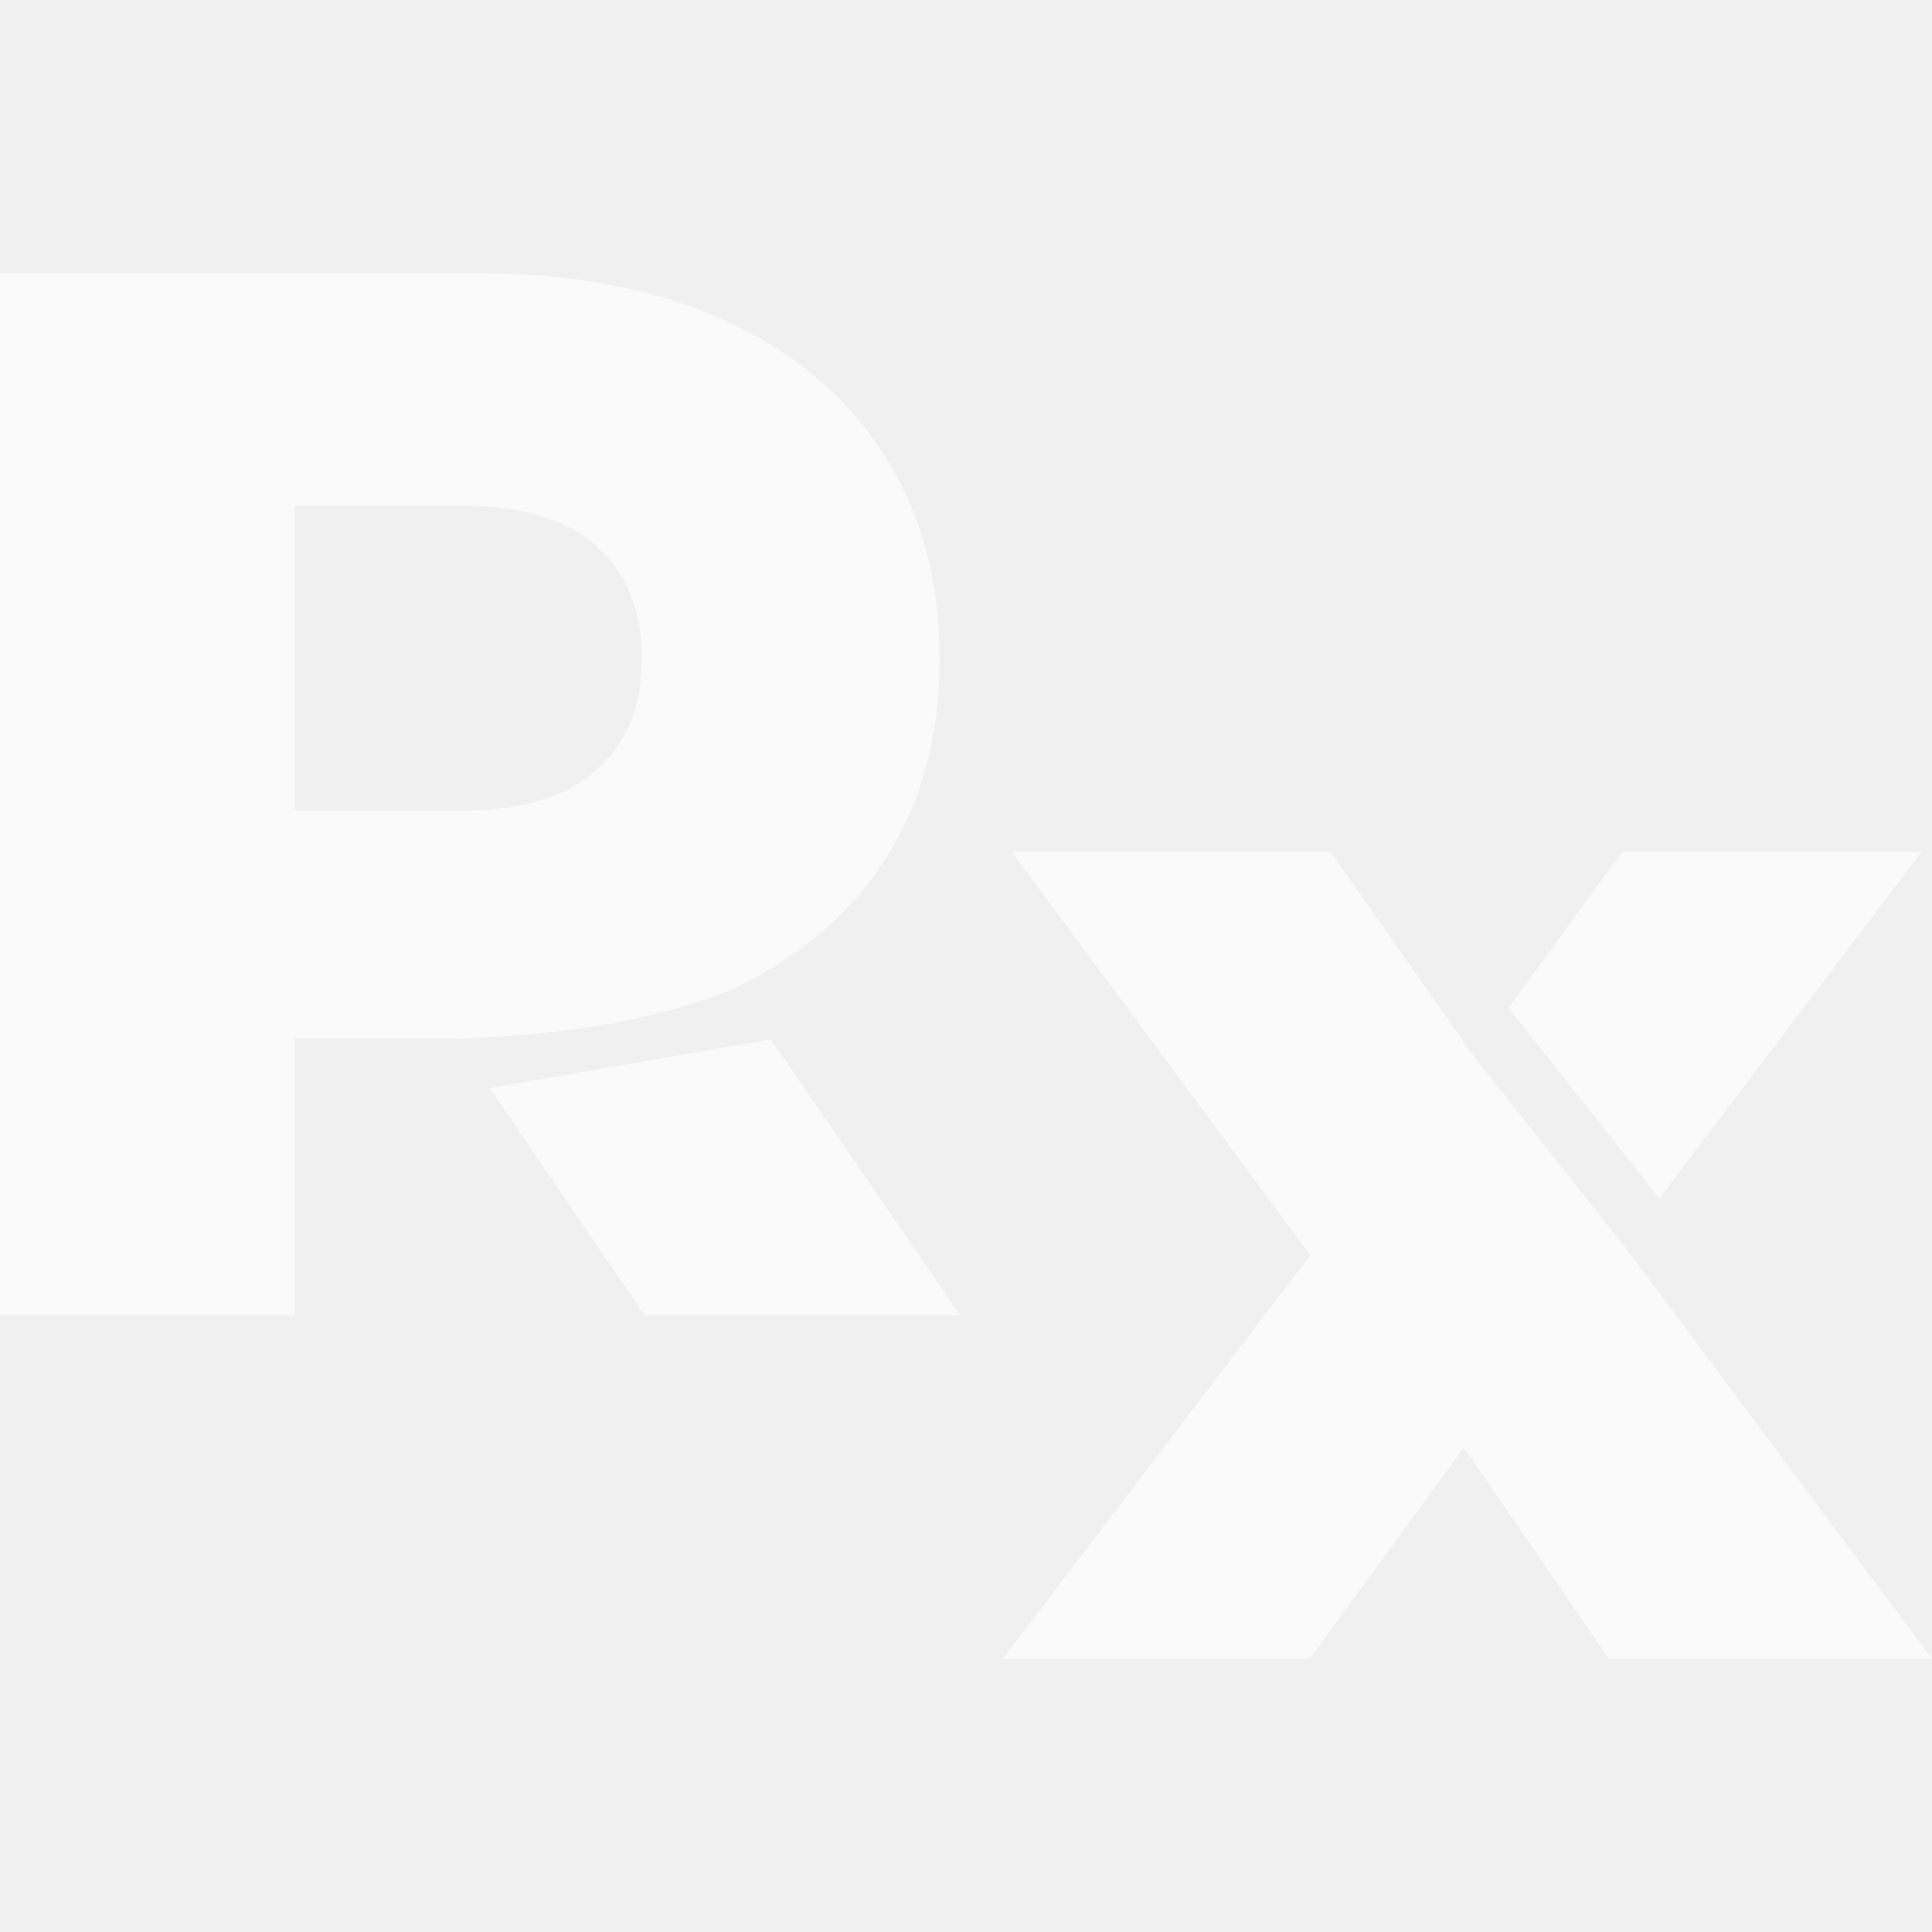
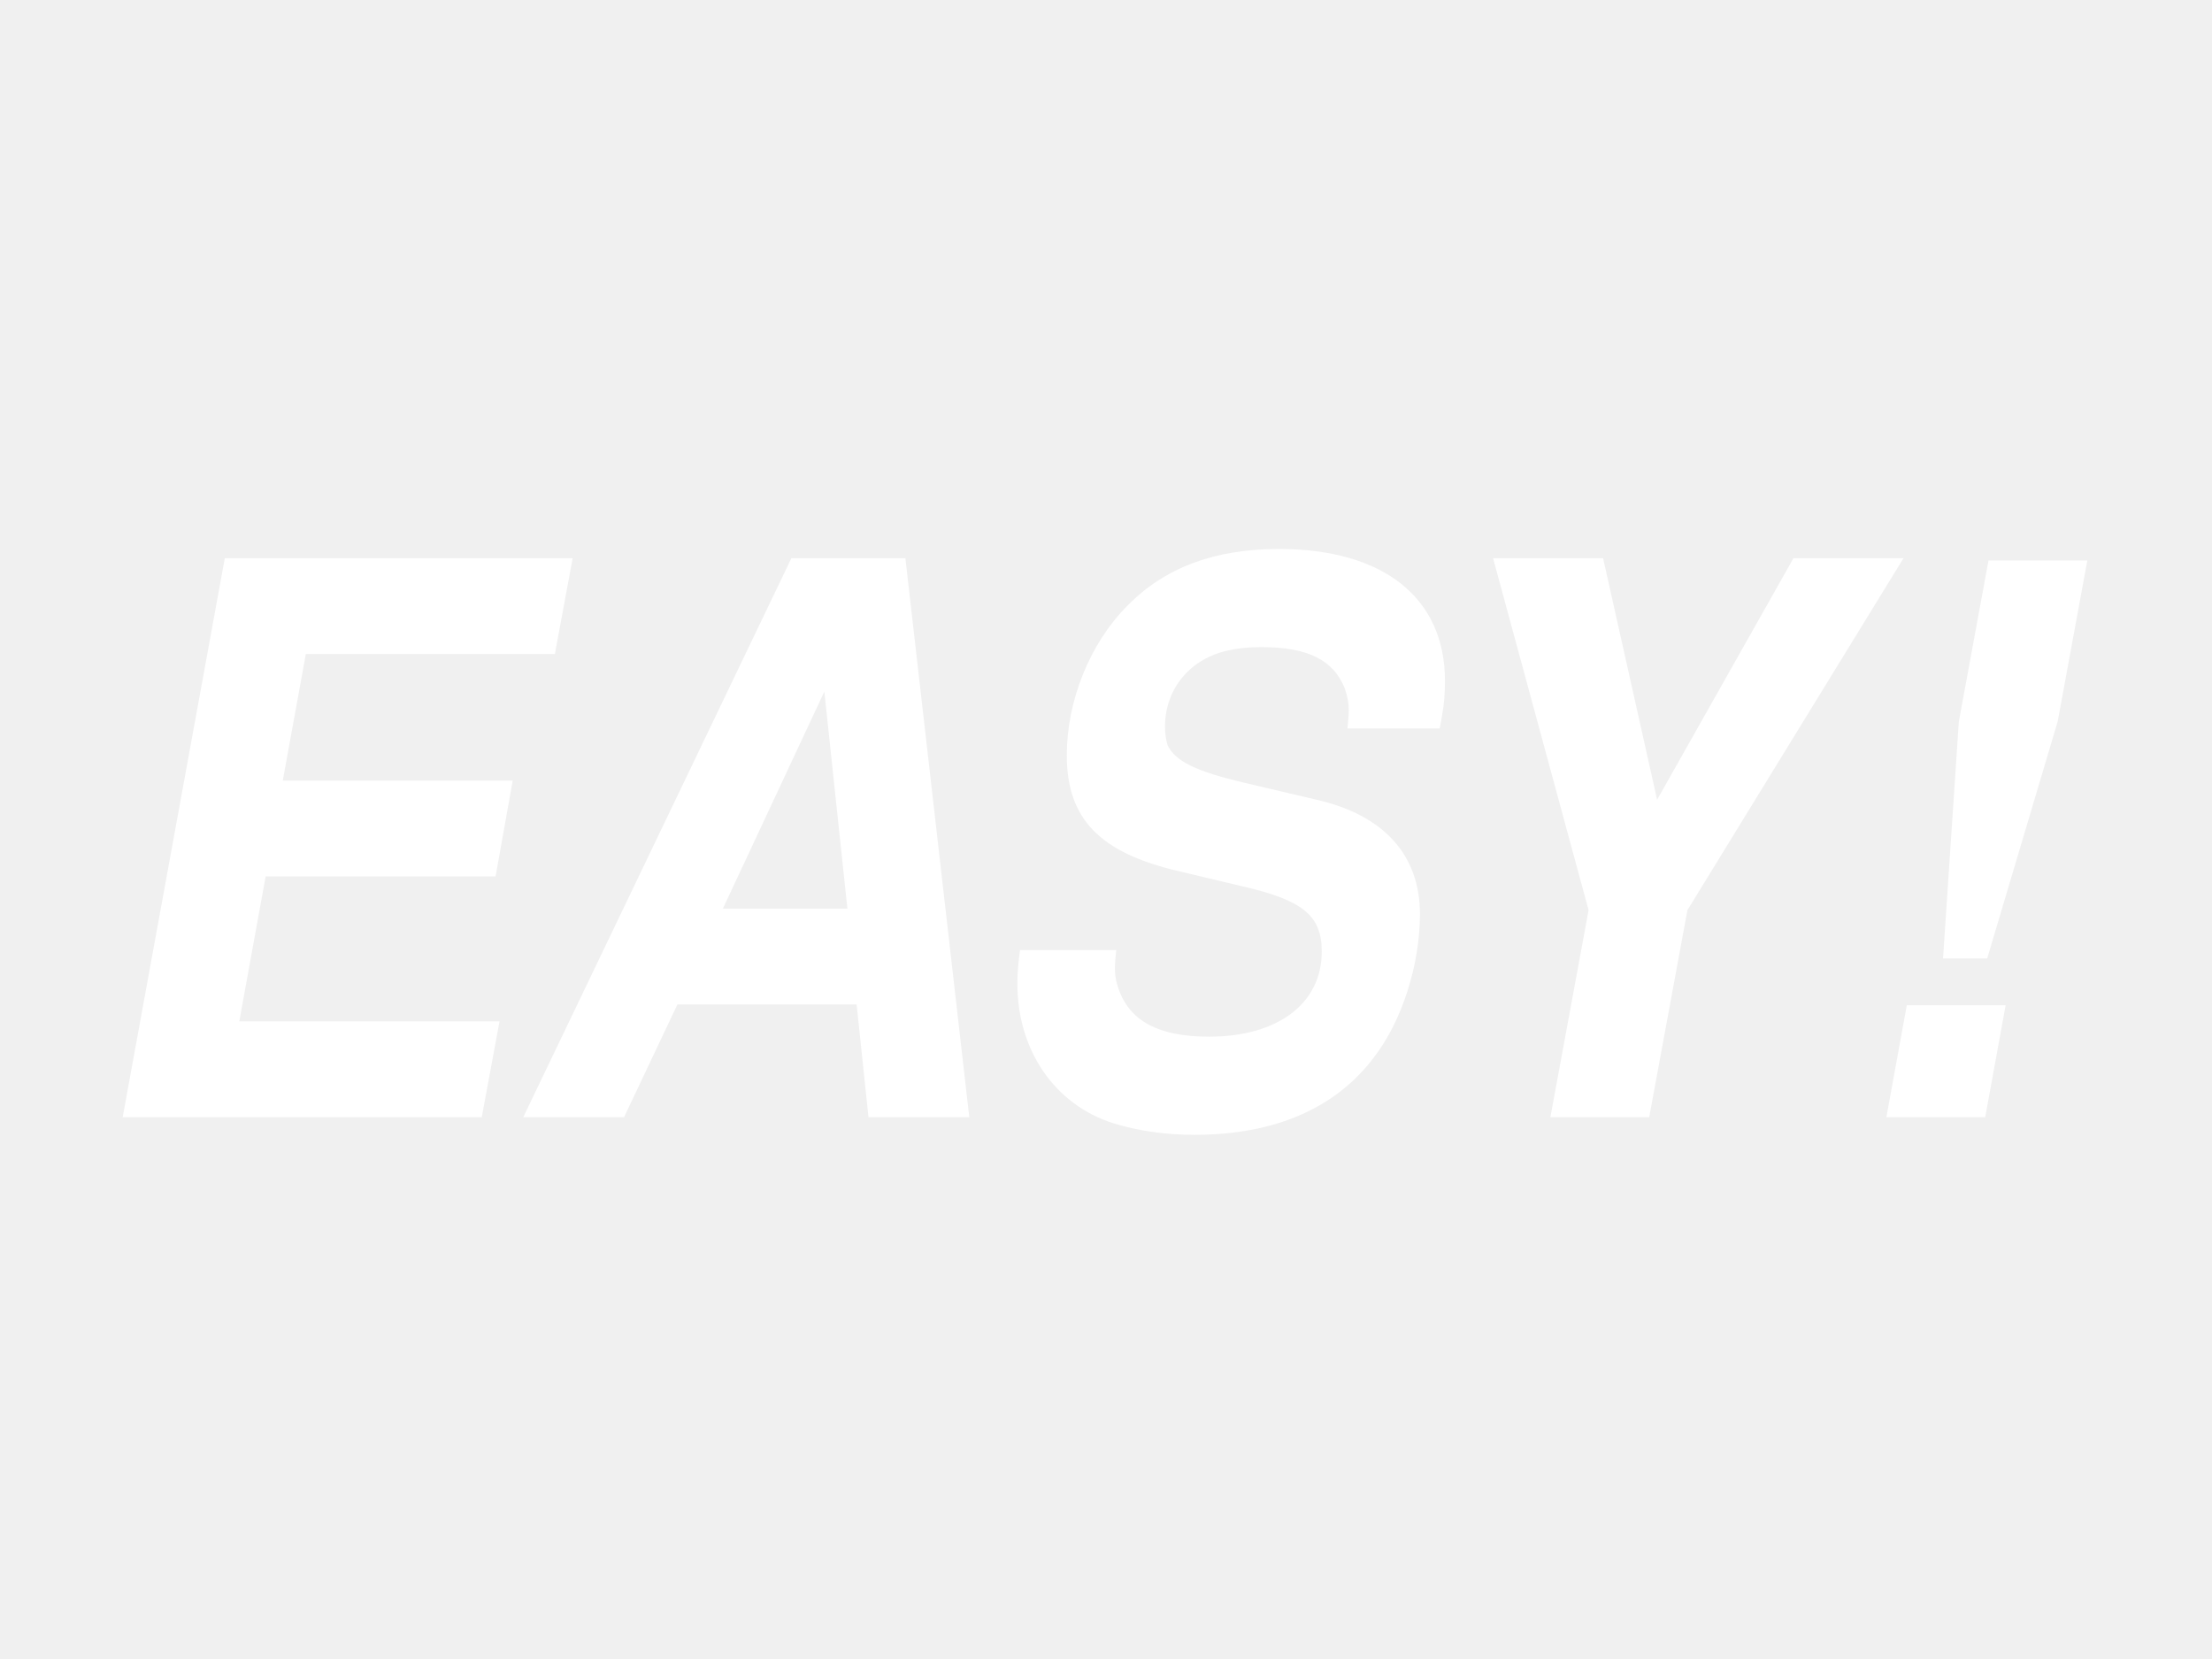
- <svg xmlns="http://www.w3.org/2000/svg" width="256" height="256" viewBox="0 0 256 256" fill="none">
-   <path fill-rule="evenodd" clip-rule="evenodd" d="M173.611 166.311L132.877 219.804H173.524L193.973 191.813L213.183 219.804H256L215.673 165.707L215.15 165.046L207.461 155.332L195.329 140.004L195.258 139.915L193.813 138.089L193.923 138.001L176.286 112.861H134.061L173.611 166.311ZM199.89 133.554L214.959 112.861H254.619L219.874 158.8L199.89 133.554Z" fill="#FAFAFA" />
-   <path fill-rule="evenodd" clip-rule="evenodd" d="M0 36.196V174.314H39.068V137.614H60.394L60.432 137.671C60.844 137.653 61.252 137.634 61.657 137.614C75.067 136.968 85.147 135.549 96.385 131.385C96.76 131.246 97.135 131.104 97.513 130.959L97.459 130.881C105.816 126.86 112.331 121.344 117.006 114.331C122.005 106.702 124.504 97.692 124.504 87.3C124.504 76.776 122.005 67.7 117.006 60.071C112.007 52.31 104.904 46.39 95.696 42.312C86.62 38.235 75.768 36.196 63.14 36.196H0ZM102.156 137.725L64.871 144.175L85.436 174.314H127.266L102.156 137.725ZM39.068 107.426H60.772C68.928 107.426 74.979 105.65 78.925 102.098C83.003 98.546 85.041 93.614 85.041 87.3C85.041 80.854 83.003 75.856 78.925 72.304C74.979 68.752 68.928 66.977 60.772 66.977H39.068V107.426Z" fill="#FAFAFA" />
+ <svg xmlns="http://www.w3.org/2000/svg" width="1600" height="1200">
+   <g>
+     <rect fill="none" id="canvas_background" height="1202" width="1602" y="-1" x="-1" />
+     <g display="none" overflow="visible" y="0" x="0" height="100%" width="100%" id="canvasGrid">
+       <rect fill="url(#gridpattern)" stroke-width="0" y="0" x="0" height="100%" width="100%" />
+     </g>
+   </g>
+   <g>
+     <text style="cursor: move;" transform="matrix(1.906214,0,0,2.218684,-676.1426,-342.3121) " font-style="italic" font-weight="bold" xml:space="preserve" text-anchor="start" font-family="Helvetica, Arial, sans-serif" font-size="250" id="svg_1" y="518.506" x="381.507" stroke-width="0" fill="#ffffff">EASY!</text>
+   </g>
</svg>
